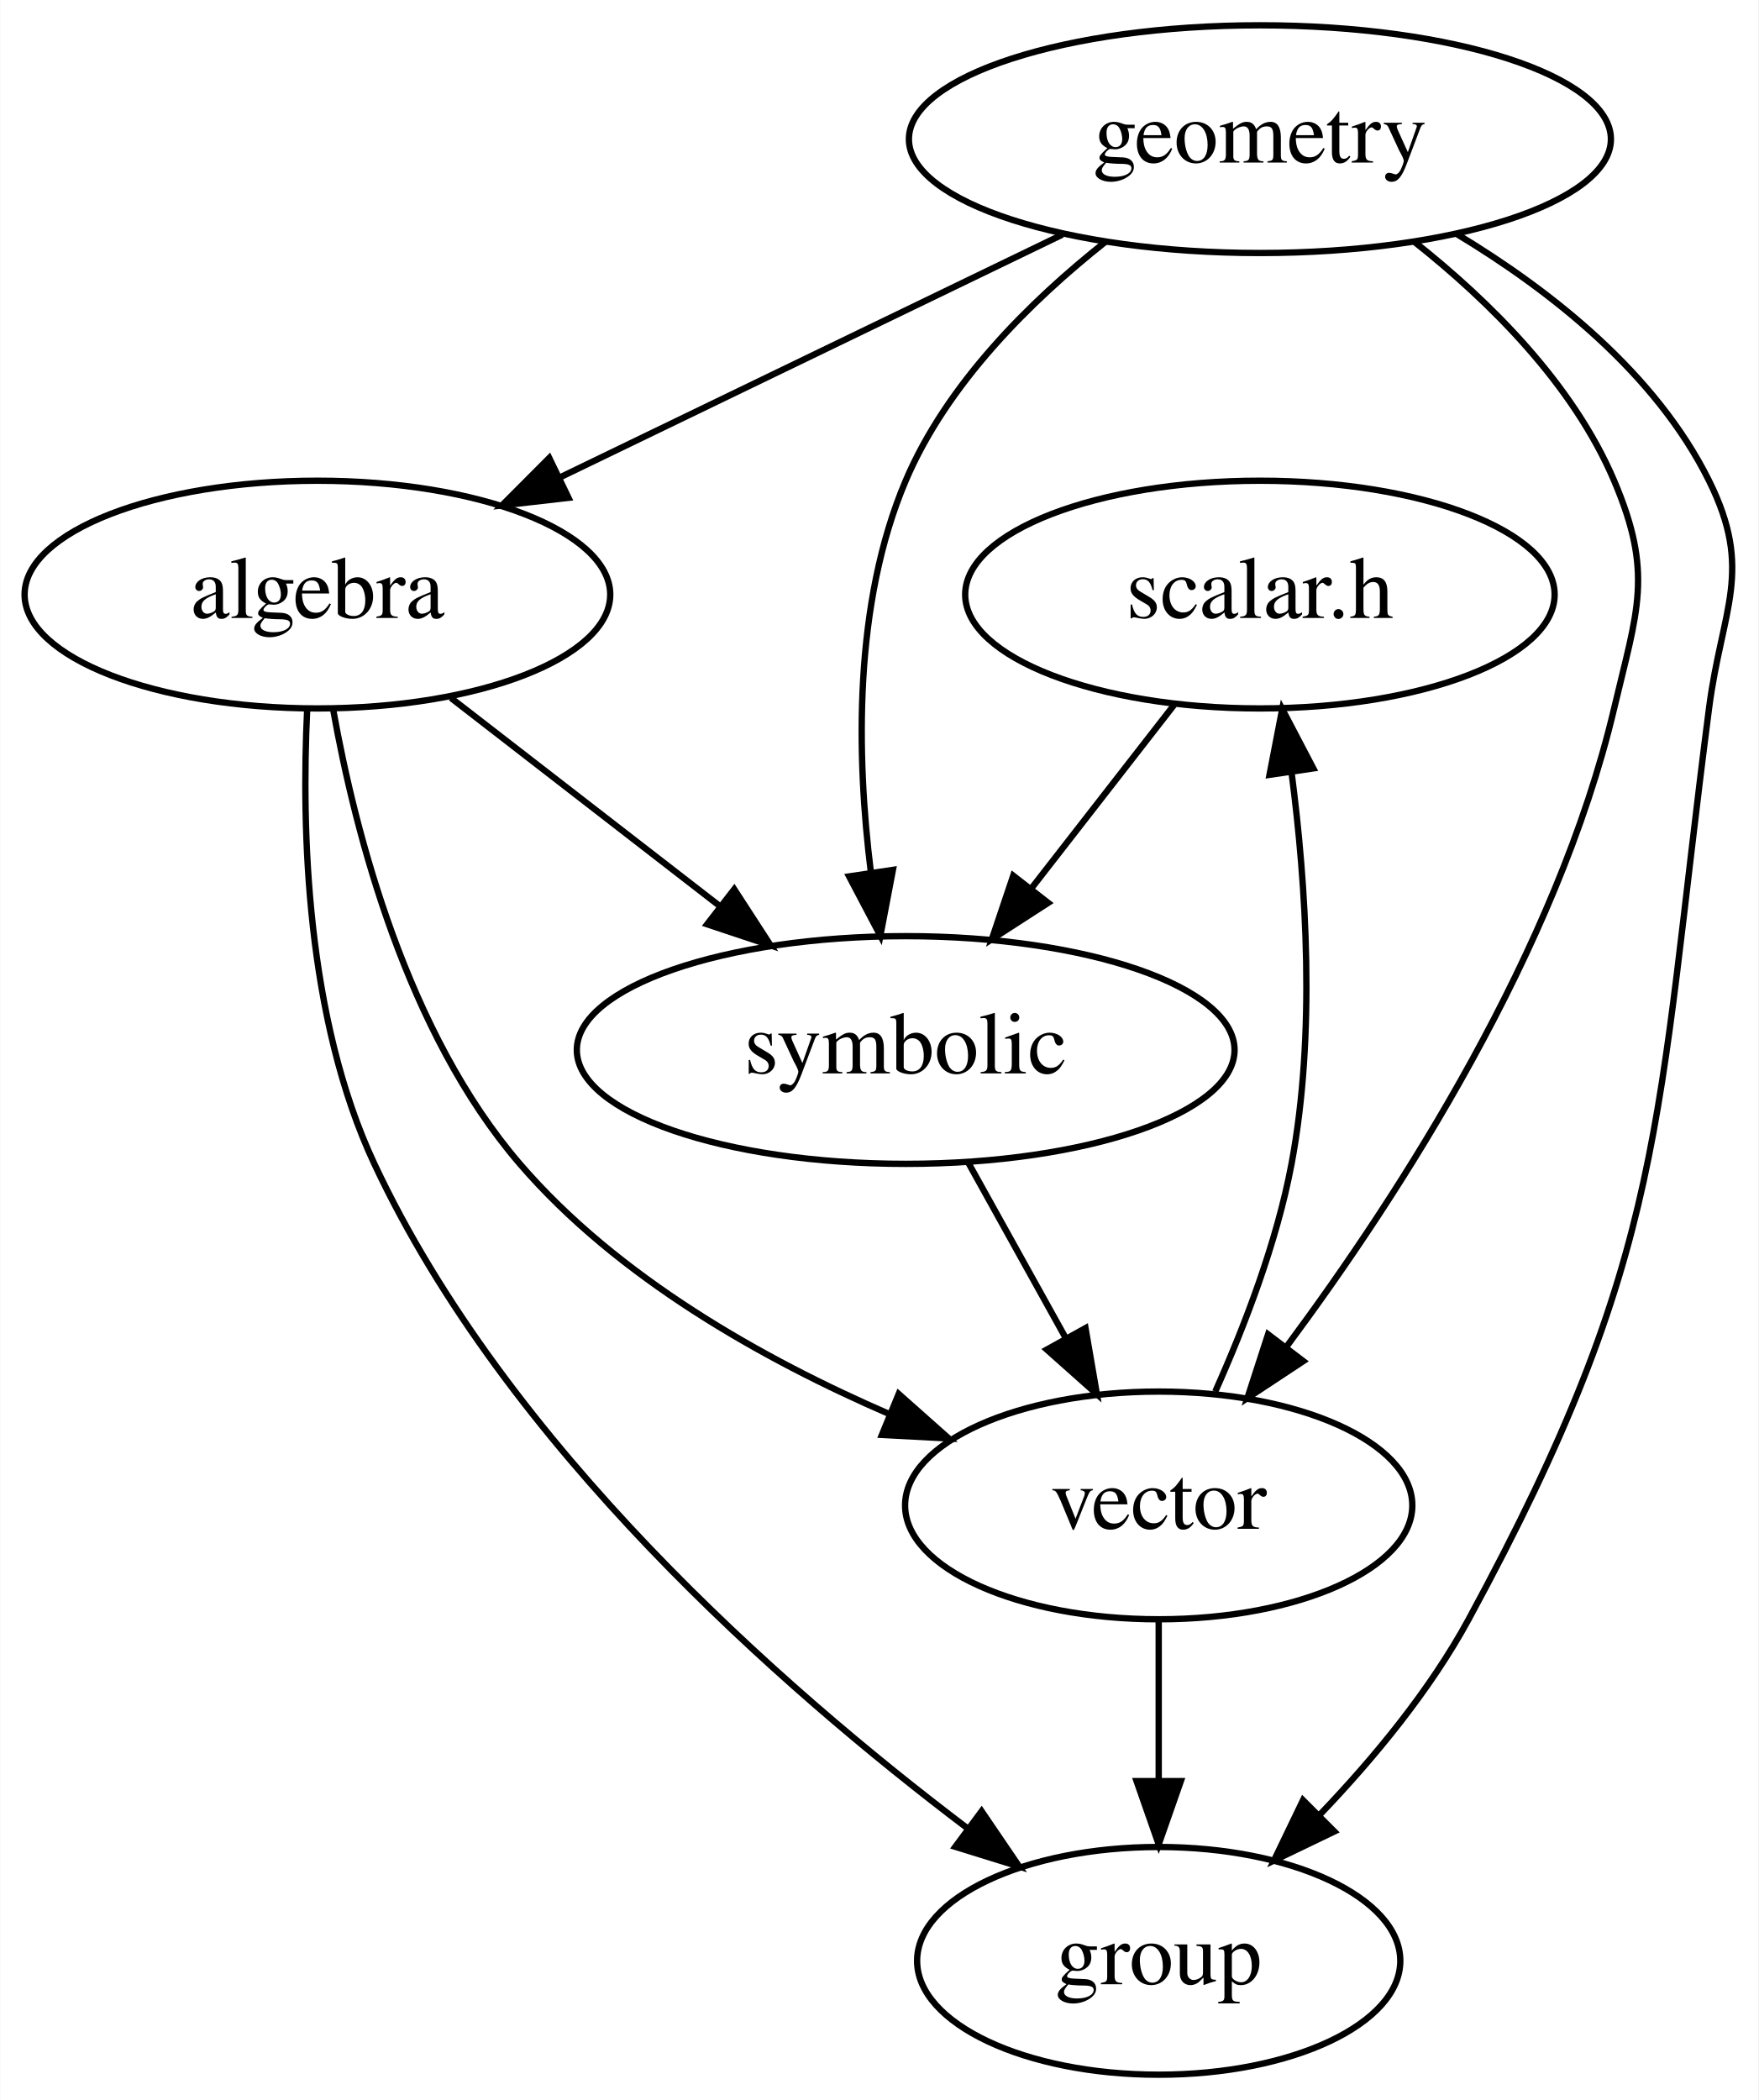
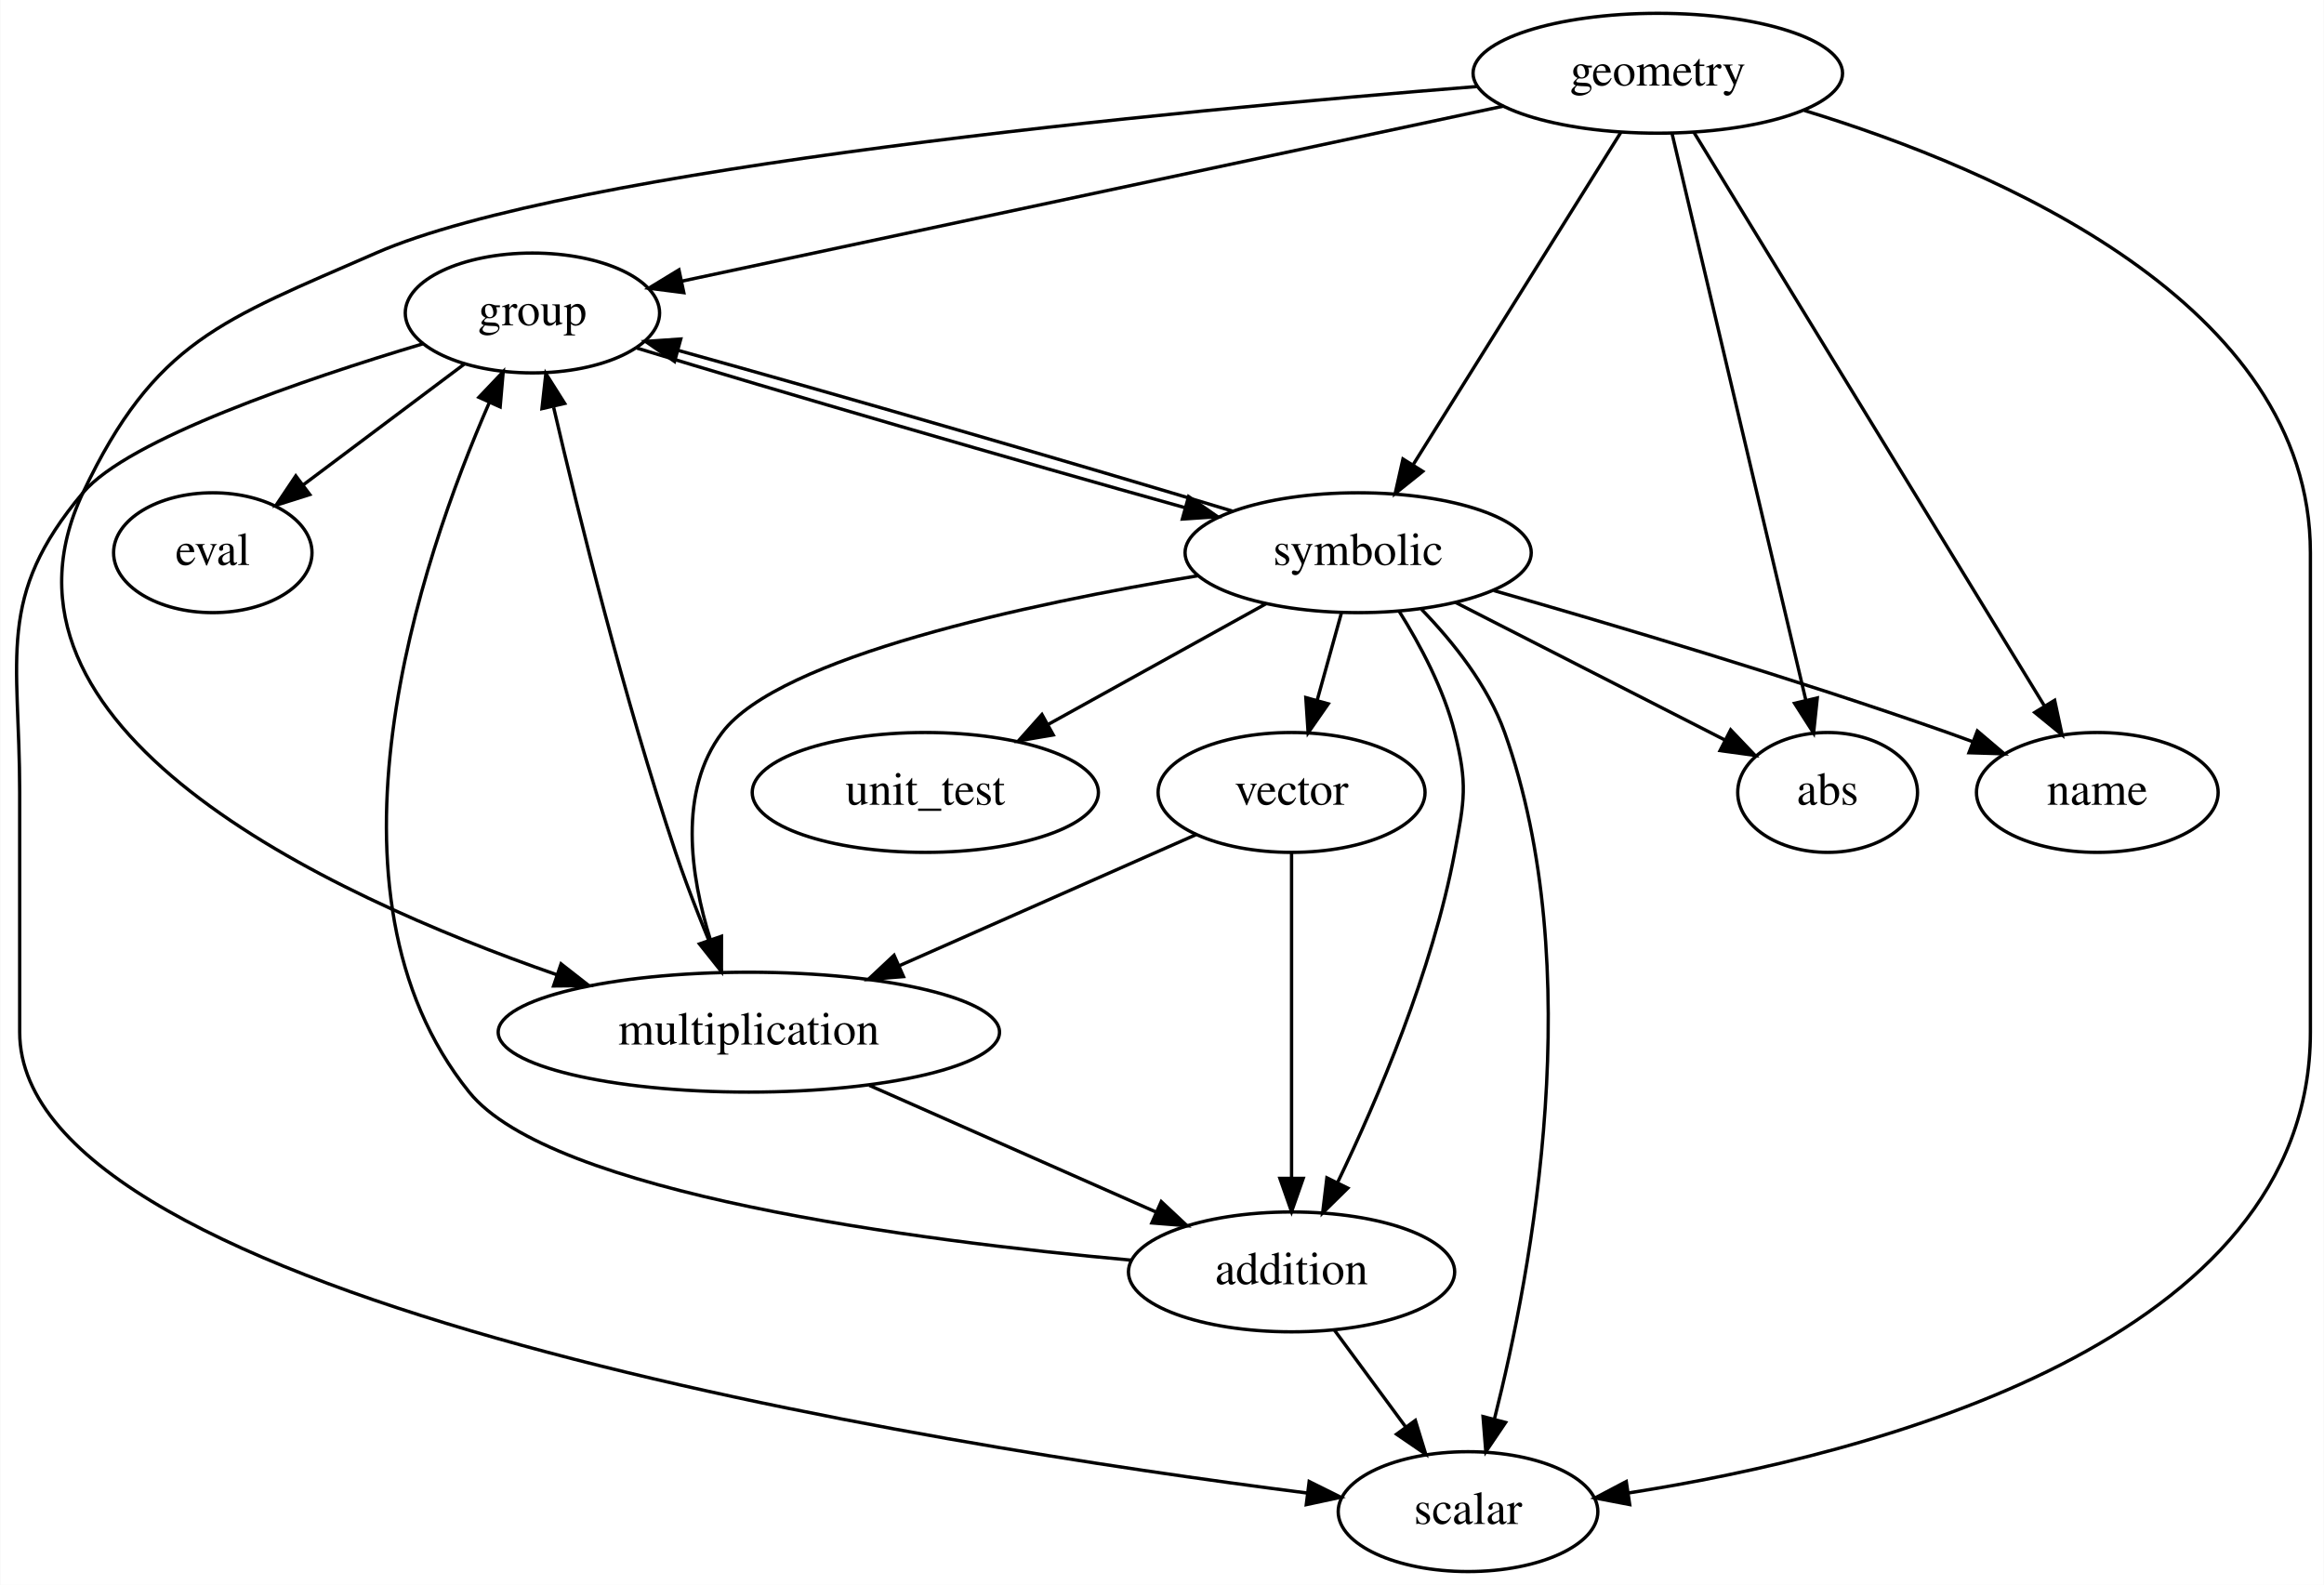
- <svg xmlns="http://www.w3.org/2000/svg" width="278pt" height="332pt" viewBox="0.00 0.00 277.93 332.00">
-   <g id="graph0" class="graph" transform="scale(1 1) rotate(0) translate(4 328)">
-     <polygon fill="#ffffff" stroke="transparent" points="-4,4 -4,-328 273.928,-328 273.928,4 -4,4" />
+ <svg xmlns="http://www.w3.org/2000/svg" width="698pt" height="476pt" viewBox="0.00 0.00 697.83 476.00">
+   <g id="graph0" class="graph" transform="scale(1 1) rotate(0) translate(4 472)">
+     <polygon fill="#ffffff" stroke="transparent" points="-4,4 -4,-472 693.828,-472 693.828,4 -4,4" />
    <g id="node1" class="node">
-       <ellipse fill="none" stroke="#000000" cx="195.146" cy="-234" rx="46.593" ry="18" />
-       <text text-anchor="middle" x="195.146" y="-230.3" font-family="Times,serif" font-size="14.00" fill="#000000">scalar.h</text>
+       <ellipse fill="none" stroke="#000000" cx="155.828" cy="-378" rx="38.194" ry="18" />
+       <text text-anchor="middle" x="155.828" y="-374.3" font-family="Times,serif" font-size="14.00" fill="#000000">group</text>
    </g>
    <g id="node2" class="node">
-       <ellipse fill="none" stroke="#000000" cx="139.146" cy="-162" rx="51.991" ry="18" />
-       <text text-anchor="middle" x="139.146" y="-158.3" font-family="Times,serif" font-size="14.00" fill="#000000">symbolic</text>
+       <ellipse fill="none" stroke="#000000" cx="403.828" cy="-306" rx="51.991" ry="18" />
+       <text text-anchor="middle" x="403.828" y="-302.3" font-family="Times,serif" font-size="14.00" fill="#000000">symbolic</text>
    </g>
    <g id="edge1" class="edge">
-       <path fill="none" stroke="#000000" d="M181.59,-216.571C174.83,-207.88 166.524,-197.2 159.057,-187.6" />
-       <polygon fill="#000000" stroke="#000000" points="161.673,-185.263 152.771,-179.518 156.148,-189.561 161.673,-185.263" />
+       <path fill="none" stroke="#000000" d="M187.213,-367.454C228.648,-354.773 301.878,-333.467 351.666,-319.572" />
+       <polygon fill="#000000" stroke="#000000" points="352.906,-322.86 361.604,-316.81 351.032,-316.115 352.906,-322.86" />
+     </g>
+     <g id="node3" class="node">
+       <ellipse fill="none" stroke="#000000" cx="59.828" cy="-306" rx="29.795" ry="18" />
+       <text text-anchor="middle" x="59.828" y="-302.3" font-family="Times,serif" font-size="14.00" fill="#000000">eval</text>
+     </g>
+     <g id="edge2" class="edge">
+       <path fill="none" stroke="#000000" d="M135.469,-362.731C121.351,-352.142 102.394,-337.925 86.99,-326.372" />
+       <polygon fill="#000000" stroke="#000000" points="88.952,-323.468 78.852,-320.268 84.752,-329.068 88.952,-323.468" />
    </g>
    <g id="node4" class="node">
-       <ellipse fill="none" stroke="#000000" cx="179.146" cy="-90" rx="40.094" ry="18" />
-       <text text-anchor="middle" x="179.146" y="-86.3" font-family="Times,serif" font-size="14.00" fill="#000000">vector</text>
+       <ellipse fill="none" stroke="#000000" cx="436.828" cy="-18" rx="38.993" ry="18" />
+       <text text-anchor="middle" x="436.828" y="-14.3" font-family="Times,serif" font-size="14.00" fill="#000000">scalar</text>
+     </g>
+     <g id="edge3" class="edge">
+       <path fill="none" stroke="#000000" d="M122.823,-368.712C87.391,-358.089 34.352,-340.084 20.828,-324 -5.483,-292.71 1.828,-274.882 1.828,-234 1.828,-234 1.828,-234 1.828,-162 1.828,-81.289 275.127,-38.056 388.471,-23.596" />
+       <polygon fill="#000000" stroke="#000000" points="389.119,-27.043 398.606,-22.326 388.248,-20.097 389.119,-27.043" />
+     </g>
+     <g id="edge9" class="edge">
+       <path fill="none" stroke="#000000" d="M365.987,-318.514C321.116,-332.136 246.704,-353.719 199.455,-366.801" />
+       <polygon fill="#000000" stroke="#000000" points="198.517,-363.429 189.805,-369.458 200.375,-370.178 198.517,-363.429" />
+     </g>
+     <g id="edge8" class="edge">
+       <path fill="none" stroke="#000000" d="M422.849,-289.003C432.32,-279.239 442.801,-266.128 447.828,-252 473.009,-181.232 456.13,-90.779 444.774,-45.879" />
+       <polygon fill="#000000" stroke="#000000" points="448.102,-44.774 442.173,-35.993 441.332,-46.554 448.102,-44.774" />
+     </g>
+     <g id="node5" class="node">
+       <ellipse fill="none" stroke="#000000" cx="383.828" cy="-234" rx="40.094" ry="18" />
+       <text text-anchor="middle" x="383.828" y="-230.3" font-family="Times,serif" font-size="14.00" fill="#000000">vector</text>
+     </g>
+     <g id="edge6" class="edge">
+       <path fill="none" stroke="#000000" d="M398.781,-287.831C396.585,-279.927 393.963,-270.487 391.532,-261.736" />
+       <polygon fill="#000000" stroke="#000000" points="394.853,-260.612 388.804,-251.913 388.108,-262.485 394.853,-260.612" />
+     </g>
+     <g id="node6" class="node">
+       <ellipse fill="none" stroke="#000000" cx="220.828" cy="-162" rx="75.287" ry="18" />
+       <text text-anchor="middle" x="220.828" y="-158.3" font-family="Times,serif" font-size="14.00" fill="#000000">multiplication</text>
+     </g>
+     <g id="edge11" class="edge">
+       <path fill="none" stroke="#000000" d="M355.545,-299.052C304.818,-290.648 230.031,-274.741 212.828,-252 199.53,-234.422 203.24,-209.028 209.293,-189.692" />
+       <polygon fill="#000000" stroke="#000000" points="212.613,-190.802 212.595,-180.207 206.002,-188.501 212.613,-190.802" />
+     </g>
+     <g id="node7" class="node">
+       <ellipse fill="none" stroke="#000000" cx="383.828" cy="-90" rx="48.993" ry="18" />
+       <text text-anchor="middle" x="383.828" y="-86.3" font-family="Times,serif" font-size="14.00" fill="#000000">addition</text>
+     </g>
+     <g id="edge10" class="edge">
+       <path fill="none" stroke="#000000" d="M416.137,-288.427C422.481,-278.288 429.557,-265.003 432.828,-252 436.731,-236.483 435.778,-231.726 432.828,-216 426.142,-180.361 409.68,-141.849 397.677,-116.911" />
+       <polygon fill="#000000" stroke="#000000" points="400.719,-115.165 393.165,-107.736 394.437,-118.254 400.719,-115.165" />
+     </g>
+     <g id="node8" class="node">
+       <ellipse fill="none" stroke="#000000" cx="544.828" cy="-234" rx="27" ry="18" />
+       <text text-anchor="middle" x="544.828" y="-230.3" font-family="Times,serif" font-size="14.00" fill="#000000">abs</text>
    </g>
    <g id="edge7" class="edge">
-       <path fill="none" stroke="#000000" d="M149.034,-144.202C153.684,-135.832 159.324,-125.68 164.459,-116.436" />
-       <polygon fill="#000000" stroke="#000000" points="167.575,-118.034 169.372,-107.593 161.456,-114.635 167.575,-118.034" />
+       <path fill="none" stroke="#000000" d="M433.043,-291.082C456.685,-279.009 489.891,-262.053 513.964,-249.76" />
+       <polygon fill="#000000" stroke="#000000" points="515.709,-252.799 523.024,-245.134 512.526,-246.565 515.709,-252.799" />
    </g>
-     <g id="node3" class="node">
-       <ellipse fill="none" stroke="#000000" cx="46.146" cy="-234" rx="46.292" ry="18" />
-       <text text-anchor="middle" x="46.146" y="-230.3" font-family="Times,serif" font-size="14.00" fill="#000000">algebra</text>
+     <g id="node9" class="node">
+       <ellipse fill="none" stroke="#000000" cx="273.828" cy="-234" rx="51.991" ry="18" />
+       <text text-anchor="middle" x="273.828" y="-230.3" font-family="Times,serif" font-size="14.00" fill="#000000">unit_test</text>
    </g>
-     <g id="edge2" class="edge">
-       <path fill="none" stroke="#000000" d="M67.249,-217.662C79.764,-207.973 95.82,-195.542 109.583,-184.887" />
-       <polygon fill="#000000" stroke="#000000" points="112.04,-187.412 117.804,-178.523 107.754,-181.877 112.04,-187.412" />
+     <g id="edge12" class="edge">
+       <path fill="none" stroke="#000000" d="M376.258,-290.731C357.17,-280.159 331.55,-265.969 310.708,-254.426" />
+       <polygon fill="#000000" stroke="#000000" points="312.25,-251.279 301.806,-249.496 308.858,-257.402 312.25,-251.279" />
    </g>
-     <g id="edge3" class="edge">
-       <path fill="none" stroke="#000000" d="M48.635,-215.829C52.162,-196.131 60.295,-164.738 78.146,-144 93.599,-126.047 116.543,-113.109 136.658,-104.406" />
-       <polygon fill="#000000" stroke="#000000" points="138.04,-107.623 145.962,-100.587 135.382,-101.147 138.04,-107.623" />
+     <g id="node10" class="node">
+       <ellipse fill="none" stroke="#000000" cx="625.828" cy="-234" rx="36.294" ry="18" />
+       <text text-anchor="middle" x="625.828" y="-230.3" font-family="Times,serif" font-size="14.00" fill="#000000">name</text>
    </g>
-     <g id="node5" class="node">
-       <ellipse fill="none" stroke="#000000" cx="179.146" cy="-18" rx="38.194" ry="18" />
-       <text text-anchor="middle" x="179.146" y="-14.3" font-family="Times,serif" font-size="14.00" fill="#000000">group</text>
+     <g id="edge13" class="edge">
+       <path fill="none" stroke="#000000" d="M444.565,-294.631C480.646,-284.311 534.611,-268.261 580.828,-252 583.345,-251.114 585.93,-250.172 588.526,-249.2" />
+       <polygon fill="#000000" stroke="#000000" points="589.803,-252.459 597.881,-245.603 587.291,-245.925 589.803,-252.459" />
    </g>
    <g id="edge4" class="edge">
-       <path fill="none" stroke="#000000" d="M44.526,-215.824C43.609,-196.954 44.344,-167.032 55.146,-144 76.021,-99.488 119.323,-61.347 148.812,-39.032" />
-       <polygon fill="#000000" stroke="#000000" points="151.149,-41.657 157.106,-32.896 146.985,-36.03 151.149,-41.657" />
-     </g>
-     <g id="edge6" class="edge">
-       <path fill="none" stroke="#000000" d="M188.084,-107.996C192.685,-118.267 197.809,-131.543 200.146,-144 203.987,-164.476 202.481,-187.994 200.151,-205.853" />
-       <polygon fill="#000000" stroke="#000000" points="196.665,-205.503 198.676,-215.905 203.59,-206.52 196.665,-205.503" />
+       <path fill="none" stroke="#000000" d="M355.062,-221.294C330.428,-210.412 294.53,-194.556 266.055,-181.977" />
+       <polygon fill="#000000" stroke="#000000" points="267.271,-178.689 256.709,-177.849 264.442,-185.092 267.271,-178.689" />
    </g>
    <g id="edge5" class="edge">
-       <path fill="none" stroke="#000000" d="M179.146,-71.831C179.146,-64.131 179.146,-54.974 179.146,-46.417" />
-       <polygon fill="#000000" stroke="#000000" points="182.646,-46.413 179.146,-36.413 175.646,-46.413 182.646,-46.413" />
+       <path fill="none" stroke="#000000" d="M383.828,-215.762C383.828,-191.201 383.828,-147.247 383.828,-118.354" />
+       <polygon fill="#000000" stroke="#000000" points="387.328,-118.09 383.828,-108.09 380.328,-118.09 387.328,-118.09" />
    </g>
-     <g id="node6" class="node">
-       <ellipse fill="none" stroke="#000000" cx="195.146" cy="-306" rx="55.491" ry="18" />
-       <text text-anchor="middle" x="195.146" y="-302.3" font-family="Times,serif" font-size="14.00" fill="#000000">geometry</text>
+     <g id="edge22" class="edge">
+       <path fill="none" stroke="#000000" d="M212.704,-180.276C208.271,-190.635 202.878,-203.905 198.828,-216 183.385,-262.11 169.781,-317.051 162.195,-349.646" />
+       <polygon fill="#000000" stroke="#000000" points="158.691,-349.268 159.859,-359.798 165.512,-350.838 158.691,-349.268" />
    </g>
-     <g id="edge8" class="edge">
-       <path fill="none" stroke="#000000" d="M170.767,-289.799C158.824,-280.353 145.642,-267.289 139.146,-252 130.871,-232.525 131.351,-208.47 133.639,-190.129" />
-       <polygon fill="#000000" stroke="#000000" points="137.125,-190.476 135.142,-180.069 130.202,-189.442 137.125,-190.476" />
+     <g id="edge23" class="edge">
+       <path fill="none" stroke="#000000" d="M257.003,-146.021C282.48,-134.767 316.623,-119.686 343.064,-108.006" />
+       <polygon fill="#000000" stroke="#000000" points="344.694,-111.112 352.427,-103.87 341.865,-104.709 344.694,-111.112" />
    </g>
-     <g id="edge9" class="edge">
-       <path fill="none" stroke="#000000" d="M163.911,-290.906C140.756,-279.718 109.069,-264.406 84.396,-252.483" />
-       <polygon fill="#000000" stroke="#000000" points="85.842,-249.295 75.316,-248.095 82.797,-255.598 85.842,-249.295" />
+     <g id="edge14" class="edge">
+       <path fill="none" stroke="#000000" d="M335.833,-93.509C271.17,-99.349 161.325,-113.569 136.828,-144 88.39,-204.172 122.083,-303.498 142.849,-351.028" />
+       <polygon fill="#000000" stroke="#000000" points="139.751,-352.672 147.05,-360.351 146.133,-349.796 139.751,-352.672" />
    </g>
-     <g id="edge10" class="edge">
-       <path fill="none" stroke="#000000" d="M219.525,-289.799C231.468,-280.353 244.649,-267.289 251.146,-252 257.403,-237.274 254.822,-231.572 251.146,-216 242.124,-177.782 217.399,-139.396 199.437,-115.213" />
-       <polygon fill="#000000" stroke="#000000" points="202.007,-112.811 193.167,-106.972 196.437,-117.05 202.007,-112.811" />
+     <g id="edge15" class="edge">
+       <path fill="none" stroke="#000000" d="M396.658,-72.571C403.103,-63.815 411.033,-53.042 418.14,-43.387" />
+       <polygon fill="#000000" stroke="#000000" points="421.007,-45.397 424.116,-35.269 415.369,-41.247 421.007,-45.397" />
    </g>
-     <g id="edge11" class="edge">
-       <path fill="none" stroke="#000000" d="M226.242,-291.016C241.235,-281.985 257.753,-268.927 266.146,-252 273.253,-237.665 268.204,-231.867 266.146,-216 257.631,-150.359 259.731,-130.169 228.146,-72 222.072,-60.814 213.21,-50.085 204.688,-41.179" />
-       <polygon fill="#000000" stroke="#000000" points="206.911,-38.452 197.364,-33.857 201.961,-43.402 206.911,-38.452" />
+     <g id="node11" class="node">
+       <ellipse fill="none" stroke="#000000" cx="493.828" cy="-450" rx="55.491" ry="18" />
+       <text text-anchor="middle" x="493.828" y="-446.3" font-family="Times,serif" font-size="14.00" fill="#000000">geometry</text>
+     </g>
+     <g id="edge21" class="edge">
+       <path fill="none" stroke="#000000" d="M447.539,-440.14C382.495,-426.284 264.836,-401.221 200.614,-387.54" />
+       <polygon fill="#000000" stroke="#000000" points="201.292,-384.106 190.782,-385.446 199.833,-390.953 201.292,-384.106" />
+     </g>
+     <g id="edge17" class="edge">
+       <path fill="none" stroke="#000000" d="M482.792,-432.343C467.205,-407.404 438.622,-361.671 420.456,-332.605" />
+       <polygon fill="#000000" stroke="#000000" points="423.222,-330.427 414.954,-323.802 417.286,-334.137 423.222,-330.427" />
+     </g>
+     <g id="edge20" class="edge">
+       <path fill="none" stroke="#000000" d="M537.814,-438.825C595.601,-421.192 689.828,-380.948 689.828,-306 689.828,-306 689.828,-306 689.828,-162 689.828,-68.719 558.318,-35.093 484.928,-23.59" />
+       <polygon fill="#000000" stroke="#000000" points="485.385,-20.119 474.978,-22.11 484.354,-27.043 485.385,-20.119" />
+     </g>
+     <g id="edge19" class="edge">
+       <path fill="none" stroke="#000000" d="M439.798,-446.037C348.298,-438.728 167.105,-421.505 108.828,-396 62.533,-375.739 42.468,-369.666 20.828,-324 -12.616,-253.425 92.831,-203.706 163.107,-179.261" />
+       <polygon fill="#000000" stroke="#000000" points="164.428,-182.509 172.772,-175.98 162.178,-175.881 164.428,-182.509" />
+     </g>
+     <g id="edge18" class="edge">
+       <path fill="none" stroke="#000000" d="M498.088,-431.955C506.998,-394.221 527.65,-306.752 538.267,-261.788" />
+       <polygon fill="#000000" stroke="#000000" points="541.723,-262.378 540.615,-251.841 534.911,-260.769 541.723,-262.378" />
+     </g>
+     <g id="edge16" class="edge">
+       <path fill="none" stroke="#000000" d="M504.63,-432.324C527.854,-394.321 582.632,-304.684 609.872,-260.11" />
+       <polygon fill="#000000" stroke="#000000" points="613.017,-261.675 615.245,-251.317 607.044,-258.024 613.017,-261.675" />
    </g>
  </g>
</svg>
